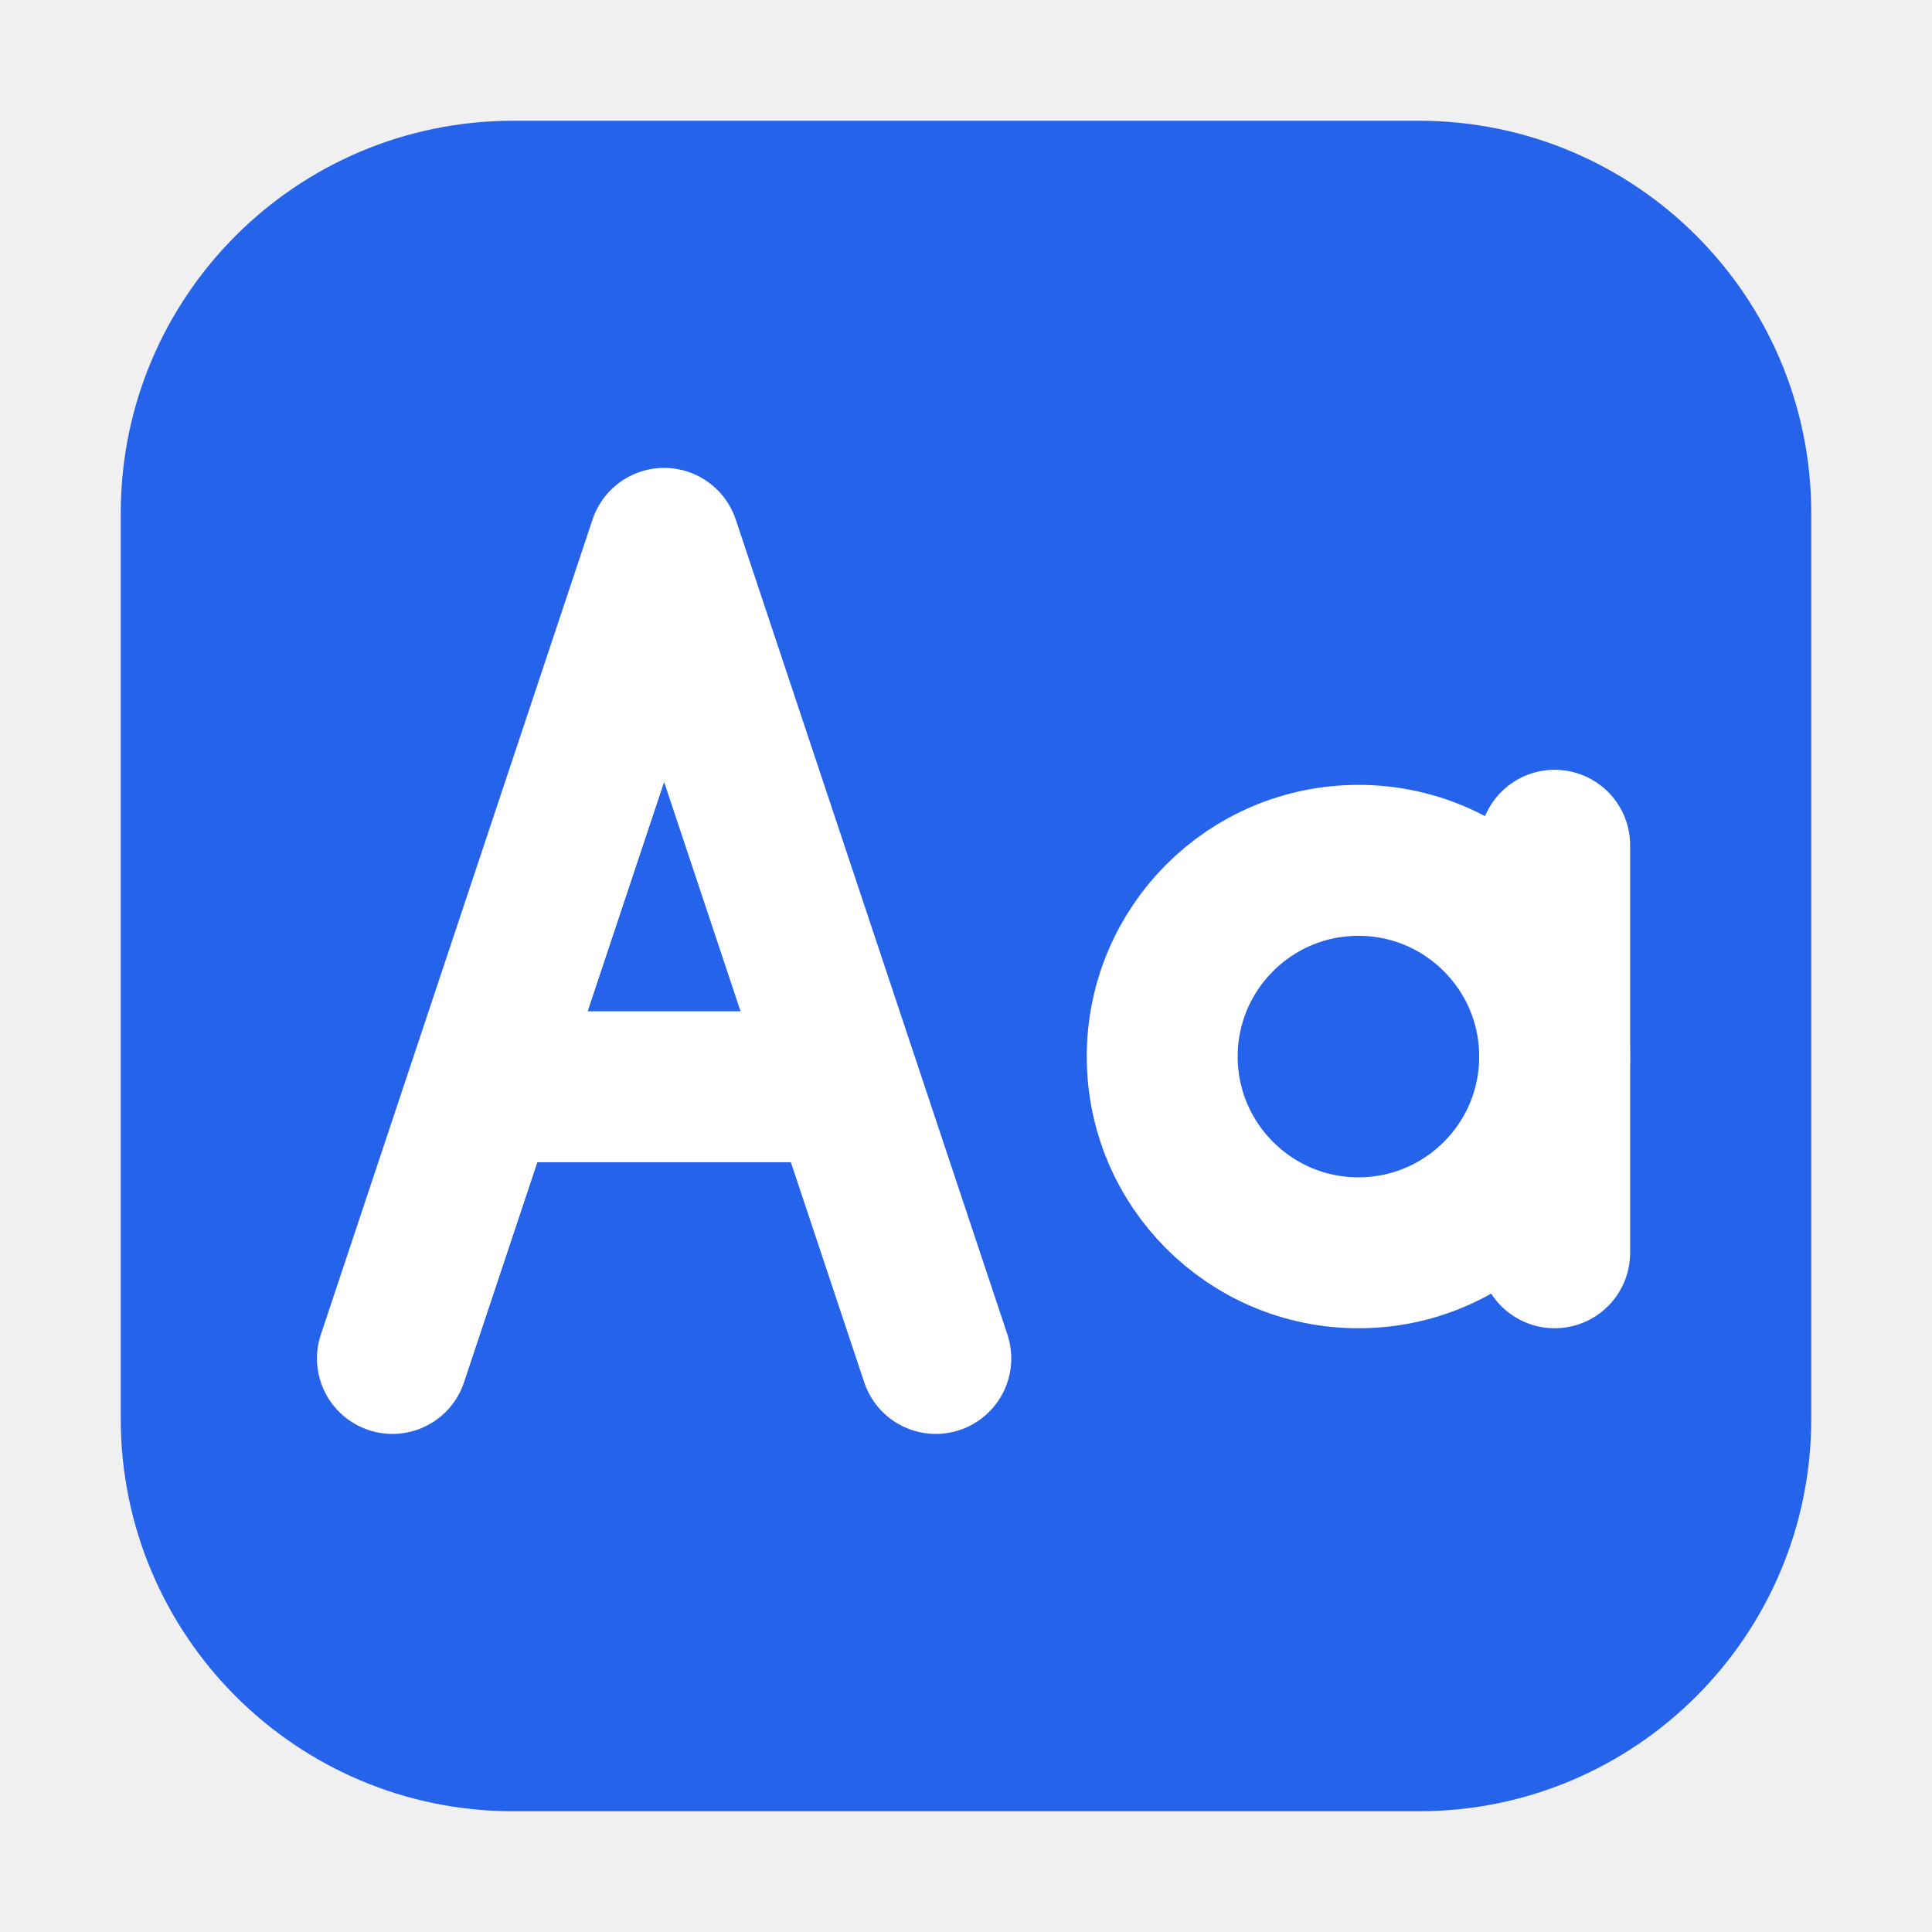
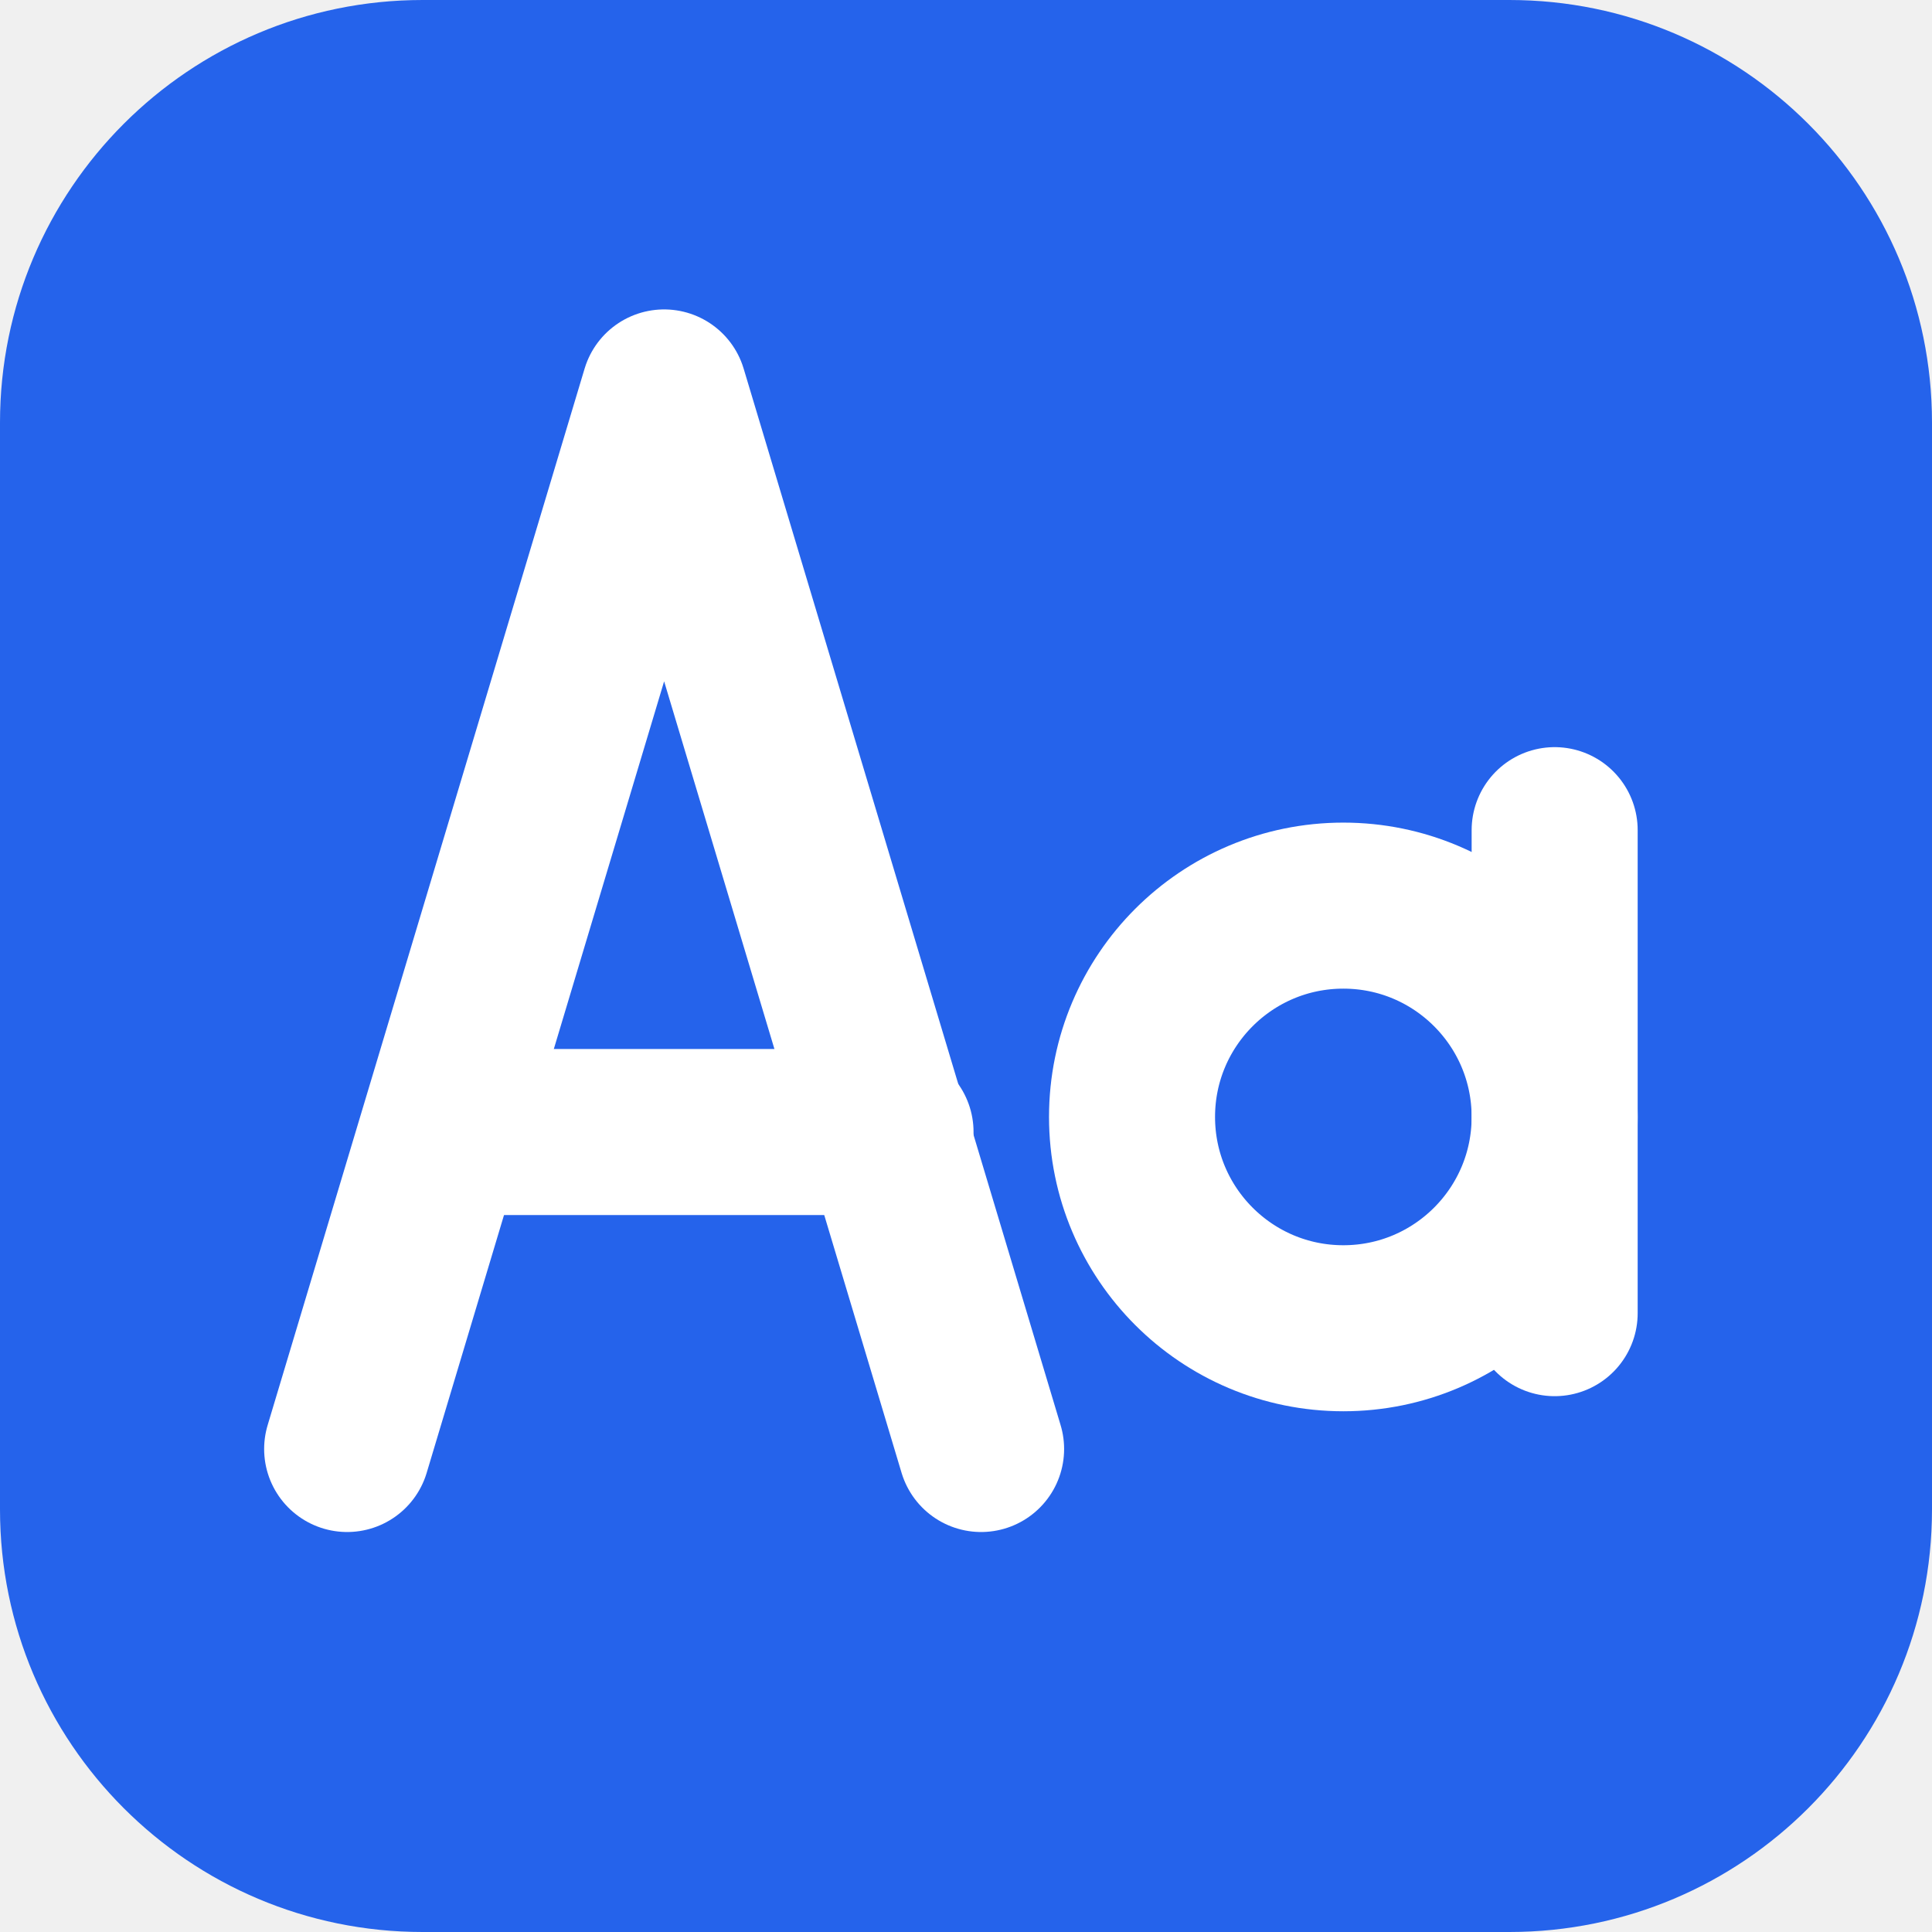
<svg xmlns="http://www.w3.org/2000/svg" viewBox="0 0 64 64" width="512" height="512">
-   <rect x="4" y="4" width="56" height="56" rx="13" fill="#2563eb" />
-   <path d="M13 45 L22 18 L31 45" fill="none" stroke="#ffffff" stroke-width="5" stroke-linecap="round" stroke-linejoin="round" />
-   <path d="M17.5 36 H26.5" fill="none" stroke="#ffffff" stroke-width="5" stroke-linecap="round" />
-   <circle cx="45" cy="35" r="6.5" fill="none" stroke="#ffffff" stroke-width="5" />
-   <path d="M51.5 28 V41.5" fill="none" stroke="#ffffff" stroke-width="5" stroke-linecap="round" />
+   <rect width="64" height="64" rx="14" fill="#2563eb" />
+   <path d="M11.5 48 L22 13 L32.5 48" fill="none" stroke="#ffffff" stroke-width="5.5" stroke-linecap="round" stroke-linejoin="round" />
+   <path d="M15 37.5 H29.5" fill="none" stroke="#ffffff" stroke-width="5.5" stroke-linecap="round" />
+   <circle cx="44.5" cy="37" r="7" fill="none" stroke="#ffffff" stroke-width="5.5" />
+   <path d="M51.5 27.5 V43.5" fill="none" stroke="#ffffff" stroke-width="5.5" stroke-linecap="round" />
</svg>
